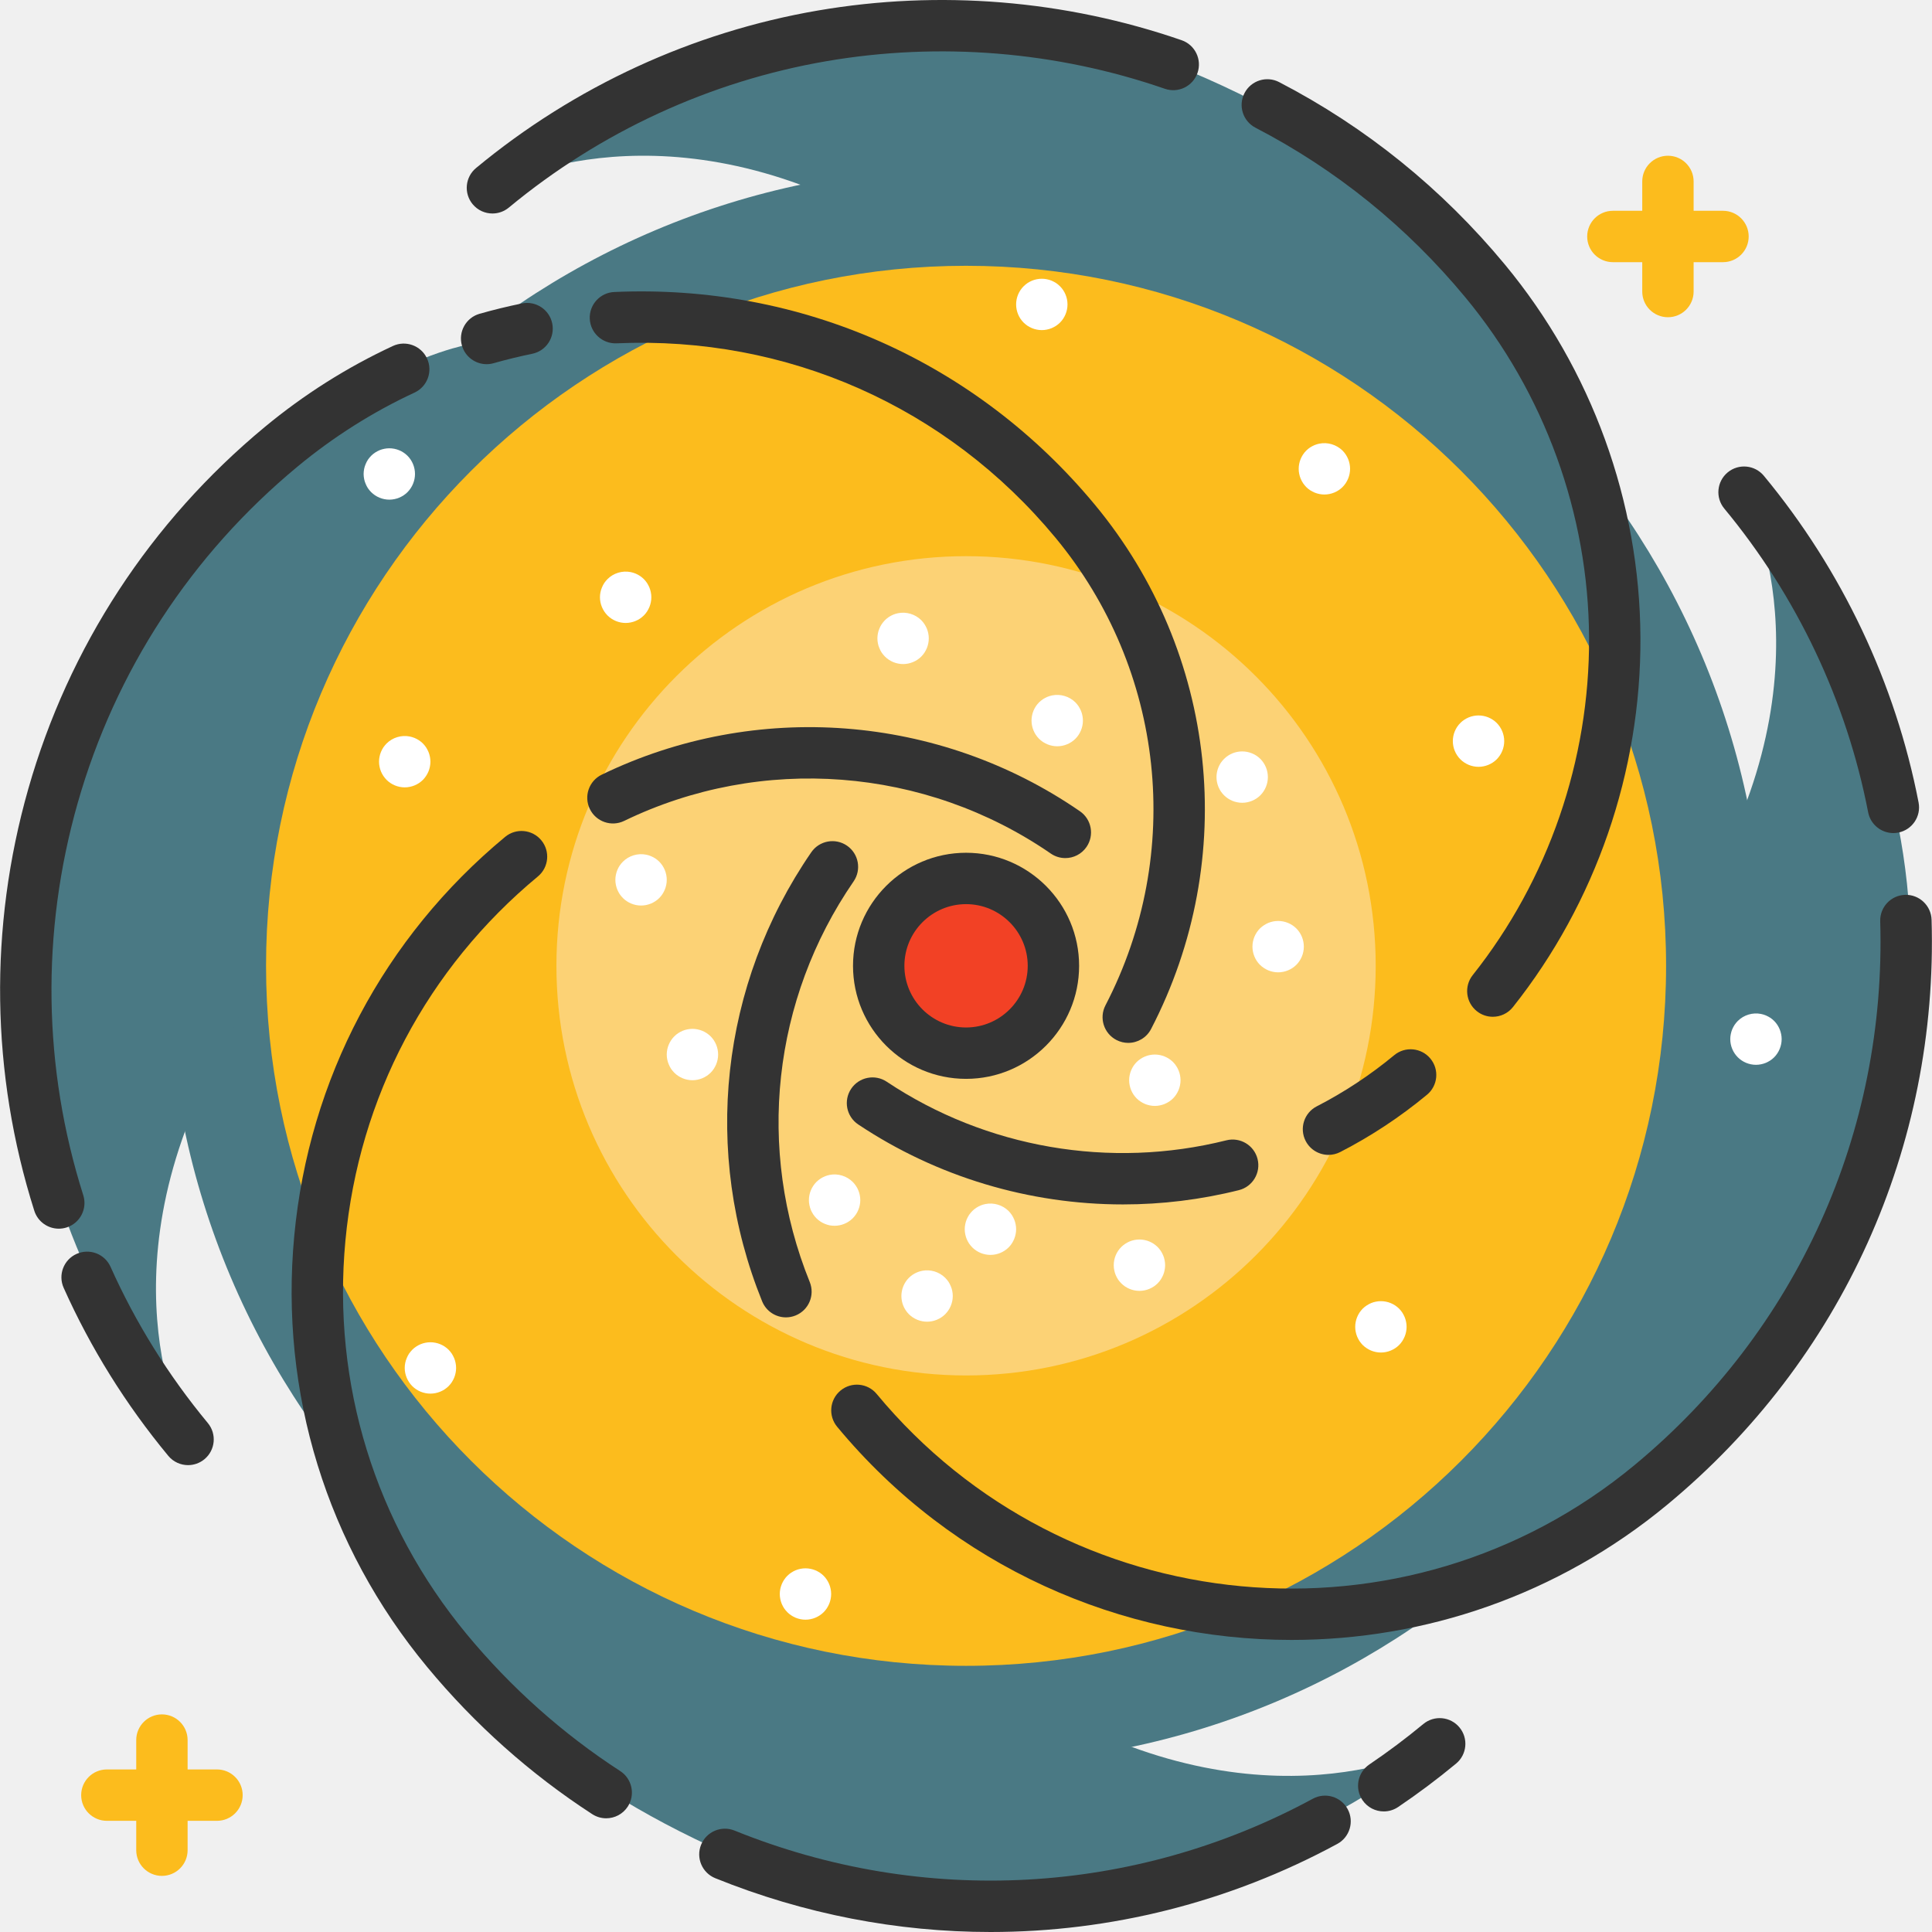
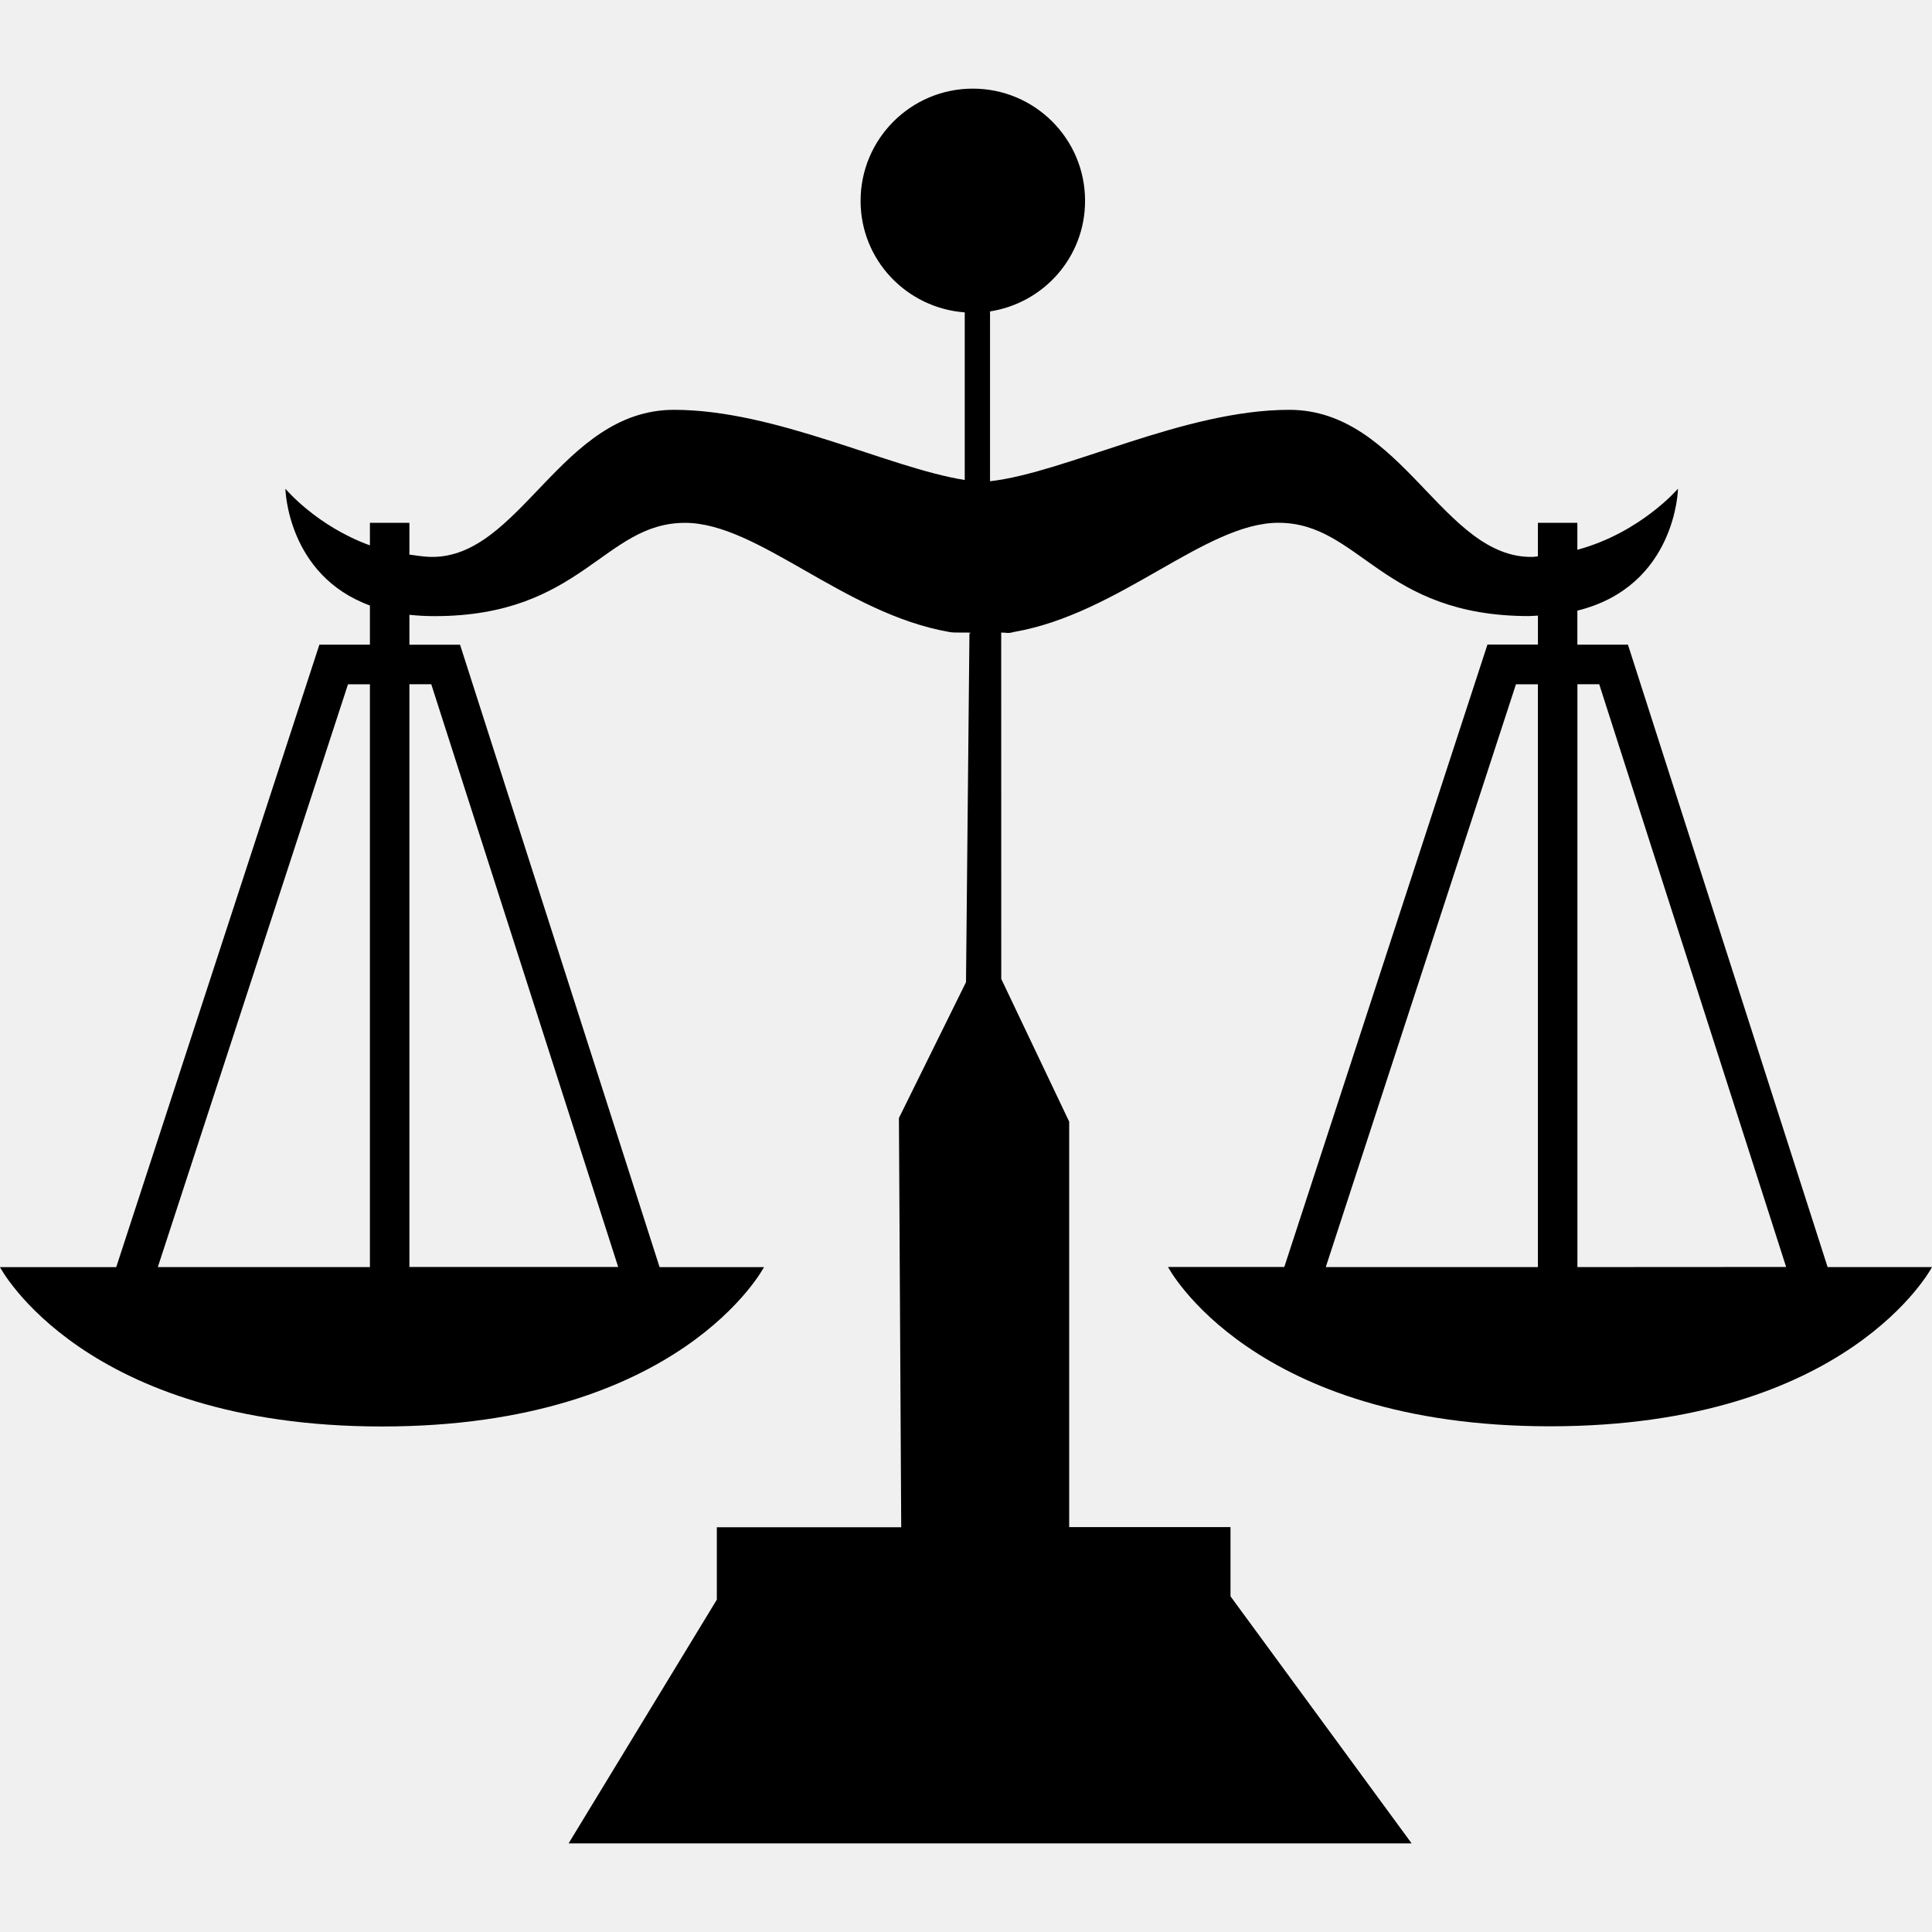
- <svg xmlns="http://www.w3.org/2000/svg" height="800px" width="800px" version="1.1" id="Layer_1" viewBox="0 0 376.038 376.038" xml:space="preserve">
+ <svg xmlns="http://www.w3.org/2000/svg" fill="#000000" version="1.1" id="Capa_1" width="800px" height="800px" viewBox="0 0 32 32" xml:space="preserve">
  <g>
-     <circle style="fill:#4A7984;" cx="188.031" cy="187.982" r="155.382" />
-     <path style="fill:#4A7984;" d="M308.74,90.148c0,0-9.806-49.291-80.385-77.594s-132.509,24-132.509,24s30.93-17.303,73.93,5.697   S308.74,90.148,308.74,90.148z" />
-     <path style="fill:#4A7984;" d="M90.197,67.273c0,0-49.291,9.806-77.594,80.385s24,132.509,24,132.509s-17.303-30.93,5.697-73.93   S90.197,67.273,90.197,67.273z" />
-     <path style="fill:#4A7984;" d="M67.322,285.815c0,0,9.806,49.291,80.385,77.594s132.509-24,132.509-24s-30.93,17.303-73.93-5.697   S67.322,285.815,67.322,285.815z" />
-     <path style="fill:#4A7984;" d="M285.864,308.691c0,0,49.291-9.806,77.594-80.385c28.303-70.579-24-132.509-24-132.509   s17.303,30.93-5.697,73.93S285.864,308.691,285.864,308.691z" />
-     <circle style="fill:#FCBC1D;" cx="188.031" cy="187.982" r="136.25" />
-     <circle style="fill:#FCD275;" cx="188.031" cy="187.982" r="79.731" />
-     <g>
-       <path style="fill:#FCBC1D;" d="M324.641,61.745c-2.762,0-5-2.239-5-5V35.312c0-2.761,2.238-5,5-5s5,2.239,5,5v21.433    C329.641,59.506,327.403,61.745,324.641,61.745z" />
-       <path style="fill:#FCBC1D;" d="M335.358,51.028h-21.433c-2.762,0-5-2.239-5-5s2.238-5,5-5h21.433c2.762,0,5,2.239,5,5    S338.12,51.028,335.358,51.028z" />
-     </g>
-     <g>
-       <path style="fill:#FCBC1D;" d="M31.516,365.116c-2.761,0-5-2.239-5-5v-21.434c0-2.761,2.239-5,5-5s5,2.239,5,5v21.434    C36.516,362.878,34.277,365.116,31.516,365.116z" />
-       <path style="fill:#FCBC1D;" d="M42.233,354.399H20.799c-2.761,0-5-2.239-5-5s2.239-5,5-5h21.434c2.761,0,5,2.239,5,5    S44.994,354.399,42.233,354.399z" />
-     </g>
-     <g>
-       <path style="fill:#333333;" d="M207.35,167.015c-0.979,0-1.967-0.287-2.833-0.884c-24.474-16.873-56.29-19.309-83.034-6.354    c-2.484,1.203-5.475,0.166-6.68-2.32c-1.204-2.485-0.165-5.476,2.32-6.68c29.976-14.52,65.639-11.791,93.069,7.121    c2.273,1.567,2.846,4.681,1.278,6.955C210.502,166.26,208.939,167.015,207.35,167.015z" />
-       <path style="fill:#333333;" d="M117.988,353.906c-0.933,0-1.876-0.261-2.717-0.806c-12.052-7.821-22.854-17.448-32.105-28.613    c-19.559-23.605-28.755-53.415-25.894-83.937c2.862-30.522,17.438-58.103,41.044-77.662c2.126-1.762,5.279-1.466,7.04,0.66    c1.762,2.126,1.466,5.278-0.66,7.04c-21.549,17.855-34.855,43.033-37.467,70.896s5.782,55.075,23.637,76.624    c8.604,10.384,18.647,19.335,29.848,26.604c2.316,1.503,2.976,4.6,1.473,6.916C121.229,353.103,119.625,353.906,117.988,353.906z" />
-       <path style="fill:#333333;" d="M192.791,376.038c-18.102,0-36.271-3.473-53.573-10.472c-2.56-1.036-3.796-3.951-2.76-6.51    c1.036-2.561,3.95-3.797,6.51-2.76c36.788,14.883,77.814,12.624,112.557-6.196c2.431-1.316,5.464-0.412,6.778,2.015    c1.315,2.428,0.413,5.462-2.015,6.778C239.257,370.285,216.082,376.038,192.791,376.038z" />
-       <path style="fill:#333333;" d="M269.332,352.569c-1.605,0-3.183-0.771-4.148-2.202c-1.546-2.289-0.943-5.396,1.345-6.942    c3.604-2.433,7.135-5.08,10.497-7.866c2.125-1.761,5.279-1.467,7.04,0.66c1.763,2.126,1.467,5.278-0.659,7.041    c-3.613,2.994-7.408,5.838-11.28,8.453C271.267,352.292,270.295,352.569,269.332,352.569z" />
-       <path style="fill:#333333;" d="M218.576,234.425c-18.193,0-36.184-5.328-51.531-15.563c-2.297-1.532-2.917-4.637-1.385-6.934    s4.637-2.917,6.934-1.385c19.366,12.916,43.46,17.075,66.109,11.404c2.672-0.67,5.394,0.957,6.064,3.636s-0.958,5.394-3.637,6.064    C233.695,233.51,226.117,234.425,218.576,234.425z" />
-       <path style="fill:#333333;" d="M258.577,224.782c-1.814,0-3.565-0.991-4.452-2.717c-1.261-2.457-0.292-5.47,2.164-6.731    c5.336-2.74,10.409-6.09,15.077-9.957c2.127-1.763,5.278-1.465,7.04,0.66c1.762,2.126,1.466,5.279-0.661,7.04    c-5.226,4.33-10.907,8.082-16.888,11.152C260.126,224.604,259.345,224.782,258.577,224.782z" />
-       <path style="fill:#333333;" d="M290.557,197.902c-1.09,0-2.188-0.354-3.107-1.085c-2.162-1.717-2.522-4.863-0.805-7.025    c14.716-18.527,22.759-41.841,22.646-65.648c-0.113-24.13-8.671-47.672-24.097-66.289c-11.39-13.746-25.128-24.848-40.831-32.998    c-2.451-1.272-3.407-4.29-2.135-6.741c1.271-2.452,4.294-3.406,6.74-2.135c16.898,8.77,31.678,20.712,43.926,35.494    c16.897,20.394,26.272,46.185,26.396,72.622c0.123,26.074-8.69,51.614-24.816,71.915    C293.488,197.255,292.03,197.902,290.557,197.902z" />
-       <path style="fill:#333333;" d="M95.849,41.554c-1.438,0-2.864-0.617-3.853-1.81c-1.762-2.126-1.466-5.278,0.66-7.04    c19.151-15.869,42.159-26.469,66.533-30.655c23.638-4.06,48.121-2.062,70.8,5.779c2.609,0.902,3.994,3.75,3.092,6.359    c-0.901,2.61-3.748,3.994-6.359,3.092c-21.09-7.292-43.856-9.149-65.84-5.375c-22.653,3.891-44.039,13.745-61.846,28.5    C98.103,41.177,96.972,41.554,95.849,41.554z" />
-       <path style="fill:#333333;" d="M219.597,202.983c-0.776,0-1.563-0.181-2.299-0.563c-2.451-1.272-3.407-4.29-2.135-6.741    c15.368-29.612,11.545-65.345-9.738-91.032c-21.14-25.513-52.282-39.299-85.418-37.823c-2.737,0.117-5.094-2.014-5.217-4.773    c-0.123-2.758,2.014-5.094,4.773-5.217c36.302-1.616,70.406,13.486,93.563,41.434c23.853,28.788,28.137,68.832,10.913,102.019    C223.149,202,221.404,202.983,219.597,202.983z" />
-       <path style="fill:#333333;" d="M94.715,70.883c-2.18,0-4.184-1.436-4.808-3.637c-0.754-2.657,0.789-5.421,3.445-6.175    c2.71-0.769,5.479-1.445,8.232-2.009c2.701-0.555,5.347,1.188,5.902,3.894c0.555,2.705-1.188,5.348-3.894,5.902    c-2.511,0.515-5.038,1.132-7.511,1.833C95.626,70.821,95.166,70.883,94.715,70.883z" />
-       <path style="fill:#333333;" d="M11.441,239.147c-2.121,0-4.089-1.361-4.765-3.49c-8.459-26.681-8.866-55.064-1.177-82.082    c7.875-27.67,23.79-52.034,46.026-70.458c7.638-6.329,16.032-11.637,24.949-15.777c2.504-1.164,5.478-0.075,6.641,2.43    s0.075,5.478-2.43,6.641c-8.138,3.778-15.802,8.626-22.78,14.407c-20.673,17.129-35.468,39.777-42.788,65.495    c-7.15,25.125-6.773,51.517,1.091,76.322c0.834,2.632-0.623,5.443-3.255,6.277C12.451,239.071,11.942,239.147,11.441,239.147z" />
-       <path style="fill:#333333;" d="M36.606,285.167c-1.438,0-2.864-0.617-3.853-1.81c-8.268-9.979-15.119-20.98-20.363-32.699    c-1.128-2.521,0.001-5.479,2.521-6.606c2.524-1.128,5.479,0.002,6.606,2.521c4.875,10.893,11.246,21.123,18.936,30.404    c1.762,2.126,1.466,5.278-0.66,7.04C38.86,284.79,37.729,285.167,36.606,285.167z" />
-       <path style="fill:#333333;" d="M152.974,256.408c-1.977,0-3.849-1.181-4.636-3.126c-11.728-28.981-8.152-61.654,9.565-87.398    c1.565-2.275,4.678-2.85,6.954-1.285c2.275,1.566,2.85,4.679,1.285,6.954c-15.807,22.969-18.997,52.12-8.534,77.978    c1.036,2.56-0.199,5.475-2.759,6.51C154.234,256.29,153.598,256.408,152.974,256.408z" />
-       <path style="fill:#333333;" d="M251.409,319.191c-33.024,0.002-65.806-14.138-88.473-41.495c-1.762-2.126-1.466-5.278,0.66-7.04    c2.126-1.762,5.279-1.466,7.04,0.66c36.856,44.483,103.034,50.688,147.52,13.83c31.601-26.183,49.024-64.756,47.803-105.83    c-0.082-2.76,2.089-5.064,4.85-5.146c2.743-0.09,5.063,2.088,5.146,4.849c1.313,44.175-17.428,85.664-51.418,113.827    C303.164,310.555,277.21,319.19,251.409,319.191z" />
-       <path style="fill:#333333;" d="M368.512,162.146c-2.347,0-4.44-1.661-4.903-4.051c-4.182-21.608-13.864-42.048-28-59.109    c-1.762-2.126-1.466-5.278,0.66-7.04c2.129-1.762,5.278-1.465,7.041,0.66c15.202,18.349,25.617,40.338,30.117,63.588    c0.524,2.711-1.248,5.334-3.959,5.859C369.146,162.116,368.827,162.146,368.512,162.146z" />
-     </g>
-     <circle style="fill:#F24125;" cx="188.031" cy="187.982" r="17.003" />
-     <path style="fill:#333333;" d="M188.031,209.985c-12.132,0-22.003-9.871-22.003-22.003s9.871-22.003,22.003-22.003   s22.003,9.871,22.003,22.003C210.034,200.114,200.163,209.985,188.031,209.985z M188.031,175.979   c-6.619,0-12.003,5.384-12.003,12.003s5.384,12.003,12.003,12.003s12.003-5.385,12.003-12.003S194.649,175.979,188.031,175.979z" />
-     <g>
-       <path style="fill:#FFFFFF;" d="M268.774,263.251c-0.33,0-0.65-0.03-0.98-0.1c-0.32-0.06-0.63-0.16-0.93-0.28    c-0.3-0.13-0.59-0.28-0.86-0.46c-0.28-0.18-0.53-0.39-0.77-0.62c-0.23-0.23-0.431-0.49-0.62-0.76c-0.181-0.28-0.33-0.57-0.46-0.87    c-0.12-0.3-0.221-0.61-0.28-0.93c-0.07-0.32-0.1-0.65-0.1-0.98s0.029-0.65,0.1-0.98c0.06-0.32,0.16-0.63,0.28-0.93    c0.13-0.3,0.279-0.59,0.46-0.87c0.189-0.27,0.39-0.53,0.62-0.76c0.239-0.23,0.489-0.44,0.77-0.62c0.271-0.18,0.561-0.33,0.86-0.46    c0.3-0.12,0.609-0.22,0.93-0.28c0.65-0.13,1.31-0.13,1.96,0c0.32,0.06,0.63,0.16,0.93,0.28c0.301,0.13,0.601,0.28,0.87,0.46    c0.271,0.18,0.53,0.39,0.761,0.62c0.229,0.23,0.439,0.49,0.619,0.76c0.181,0.28,0.33,0.57,0.46,0.87    c0.12,0.3,0.221,0.61,0.28,0.93c0.07,0.33,0.101,0.65,0.101,0.98s-0.03,0.66-0.101,0.98c-0.06,0.32-0.16,0.63-0.28,0.93    c-0.13,0.3-0.279,0.59-0.46,0.87c-0.18,0.27-0.39,0.53-0.619,0.76c-0.23,0.23-0.49,0.44-0.761,0.62    c-0.27,0.18-0.569,0.33-0.87,0.46c-0.3,0.12-0.609,0.22-0.93,0.28C269.433,263.22,269.103,263.251,268.774,263.251z" />
-       <path style="fill:#FFFFFF;" d="M341.774,207.251c-1.311,0-2.601-0.53-3.53-1.46c-0.94-0.94-1.47-2.22-1.47-3.54    c0-0.33,0.029-0.65,0.1-0.98c0.06-0.32,0.16-0.63,0.28-0.93c0.13-0.3,0.279-0.59,0.46-0.87c0.189-0.27,0.399-0.53,0.63-0.76    c1.16-1.16,2.89-1.69,4.51-1.36c0.32,0.06,0.63,0.16,0.93,0.28c0.301,0.13,0.591,0.28,0.87,0.46c0.271,0.18,0.53,0.39,0.761,0.62    c0.229,0.23,0.439,0.49,0.619,0.76c0.181,0.28,0.33,0.57,0.46,0.87c0.12,0.3,0.221,0.61,0.28,0.93    c0.07,0.33,0.101,0.65,0.101,0.98c0,1.31-0.53,2.6-1.46,3.54c-0.23,0.23-0.49,0.44-0.761,0.62c-0.279,0.18-0.569,0.33-0.87,0.46    c-0.3,0.12-0.609,0.22-0.93,0.28C342.433,207.22,342.103,207.251,341.774,207.251z" />
-       <path style="fill:#FFFFFF;" d="M75.774,97.251c-1.31,0-2.6-0.53-3.53-1.46c-0.23-0.23-0.44-0.49-0.63-0.76    c-0.18-0.28-0.33-0.57-0.45-0.87c-0.13-0.3-0.23-0.61-0.29-0.93c-0.06-0.33-0.1-0.65-0.1-0.98s0.04-0.65,0.1-0.98    c0.06-0.32,0.16-0.63,0.29-0.93c0.12-0.3,0.27-0.59,0.45-0.87c0.19-0.27,0.4-0.53,0.63-0.76s0.48-0.44,0.76-0.62    c0.27-0.18,0.56-0.33,0.86-0.46c0.3-0.12,0.62-0.22,0.94-0.28c0.64-0.13,1.3-0.13,1.95,0c0.32,0.06,0.63,0.16,0.93,0.28    c0.31,0.13,0.6,0.28,0.87,0.46s0.53,0.39,0.76,0.62c0.93,0.93,1.46,2.22,1.46,3.54s-0.53,2.6-1.46,3.54    C78.384,96.72,77.094,97.251,75.774,97.251z" />
-       <path style="fill:#FFFFFF;" d="M248.774,189.251c-0.33,0-0.65-0.03-0.98-0.1c-0.32-0.06-0.63-0.16-0.93-0.28    c-0.3-0.13-0.59-0.28-0.86-0.46c-0.28-0.18-0.53-0.39-0.77-0.62c-0.931-0.93-1.46-2.22-1.46-3.54c0-1.32,0.529-2.61,1.46-3.54    c0.239-0.23,0.489-0.44,0.77-0.62c0.271-0.18,0.561-0.33,0.86-0.46c0.3-0.12,0.609-0.22,0.93-0.28c0.65-0.13,1.31-0.13,1.96,0    c0.32,0.06,0.63,0.16,0.93,0.28c0.311,0.13,0.601,0.28,0.87,0.46c0.271,0.18,0.53,0.39,0.761,0.62c0.93,0.93,1.46,2.22,1.46,3.54    c0,1.32-0.53,2.61-1.46,3.54c-0.23,0.23-0.49,0.44-0.761,0.62c-0.27,0.18-0.56,0.33-0.87,0.46c-0.3,0.12-0.609,0.22-0.93,0.28    C249.433,189.22,249.103,189.251,248.774,189.251z" />
-       <path style="fill:#FFFFFF;" d="M241.774,156.251c-0.33,0-0.65-0.03-0.98-0.1c-0.32-0.06-0.63-0.16-0.93-0.28    c-0.3-0.13-0.59-0.28-0.86-0.46c-0.28-0.18-0.53-0.39-0.76-0.62s-0.44-0.49-0.63-0.76c-0.181-0.28-0.33-0.57-0.46-0.87    c-0.12-0.3-0.221-0.61-0.28-0.93c-0.07-0.33-0.1-0.65-0.1-0.98s0.029-0.65,0.1-0.98c0.06-0.32,0.16-0.63,0.28-0.93    c0.13-0.3,0.279-0.59,0.46-0.87c0.189-0.27,0.399-0.52,0.63-0.76c0.229-0.23,0.479-0.43,0.76-0.62    c0.271-0.18,0.561-0.33,0.86-0.46c0.3-0.12,0.609-0.22,0.93-0.28c0.65-0.13,1.31-0.13,1.96,0c0.32,0.06,0.63,0.16,0.93,0.28    c0.311,0.13,0.601,0.28,0.87,0.46c0.271,0.19,0.53,0.39,0.761,0.62c0.93,0.94,1.46,2.22,1.46,3.54c0,1.32-0.53,2.6-1.46,3.54    c-0.23,0.23-0.49,0.44-0.761,0.62c-0.27,0.18-0.56,0.33-0.87,0.46c-0.3,0.12-0.609,0.22-0.93,0.28    C242.433,156.22,242.103,156.251,241.774,156.251z" />
-       <path style="fill:#FFFFFF;" d="M205.774,145.251c-0.32,0-0.65-0.03-0.98-0.1c-0.32-0.06-0.63-0.16-0.93-0.28    c-0.3-0.13-0.59-0.28-0.87-0.46c-0.271-0.18-0.521-0.39-0.76-0.62c-0.931-0.93-1.46-2.22-1.46-3.54c0-1.32,0.529-2.61,1.46-3.54    c0.239-0.23,0.489-0.43,0.76-0.62c0.28-0.18,0.57-0.33,0.87-0.46c0.3-0.12,0.609-0.22,0.93-0.28c1.63-0.33,3.36,0.2,4.521,1.36    c0.229,0.23,0.439,0.49,0.619,0.76c0.181,0.28,0.33,0.57,0.46,0.87c0.12,0.3,0.221,0.61,0.28,0.93    c0.07,0.33,0.101,0.65,0.101,0.98c0,1.32-0.53,2.61-1.46,3.54C208.384,144.72,207.094,145.251,205.774,145.251z" />
-       <path style="fill:#FFFFFF;" d="M134.774,210.251c-1.31,0-2.6-0.53-3.53-1.46c-0.23-0.23-0.44-0.49-0.63-0.76    c-0.18-0.28-0.33-0.57-0.45-0.87c-0.13-0.3-0.23-0.61-0.29-0.93c-0.07-0.33-0.1-0.65-0.1-0.98c0-1.32,0.54-2.61,1.47-3.54    c0.23-0.23,0.48-0.44,0.76-0.62c0.27-0.18,0.56-0.33,0.86-0.46c0.3-0.12,0.62-0.22,0.93-0.28c0.65-0.13,1.31-0.13,1.96,0    c0.32,0.06,0.63,0.16,0.93,0.28c0.31,0.13,0.6,0.28,0.87,0.46s0.53,0.39,0.76,0.62c0.93,0.93,1.46,2.22,1.46,3.54    c0,0.33-0.03,0.65-0.1,0.98c-0.06,0.32-0.16,0.63-0.28,0.93c-0.13,0.3-0.28,0.59-0.46,0.87c-0.18,0.27-0.39,0.53-0.62,0.76    C137.374,209.72,136.094,210.251,134.774,210.251z" />
-       <path style="fill:#FFFFFF;" d="M162.444,238.581c-0.33,0-0.66-0.03-0.98-0.09c-0.32-0.07-0.63-0.16-0.93-0.29    c-0.31-0.12-0.6-0.28-0.87-0.46c-0.27-0.18-0.53-0.39-0.76-0.62s-0.44-0.49-0.62-0.76c-0.18-0.27-0.33-0.56-0.46-0.86    c-0.12-0.31-0.22-0.62-0.28-0.94c-0.07-0.32-0.1-0.65-0.1-0.98c0-1.31,0.53-2.6,1.46-3.53c0.23-0.23,0.49-0.44,0.76-0.62    c0.27-0.18,0.56-0.34,0.87-0.46c0.3-0.13,0.61-0.22,0.93-0.29c1.62-0.33,3.35,0.21,4.51,1.37c0.23,0.23,0.44,0.48,0.62,0.76    c0.19,0.27,0.34,0.56,0.46,0.86c0.13,0.3,0.23,0.62,0.29,0.94c0.07,0.32,0.1,0.65,0.1,0.97c0,0.33-0.03,0.66-0.1,0.98    c-0.06,0.32-0.16,0.63-0.29,0.94c-0.12,0.3-0.27,0.59-0.46,0.86c-0.18,0.27-0.39,0.53-0.62,0.76    C165.044,238.05,163.754,238.581,162.444,238.581z" />
-       <path style="fill:#FFFFFF;" d="M124.774,176.251c-1.31,0-2.6-0.53-3.53-1.46c-0.23-0.23-0.44-0.49-0.63-0.76    c-0.18-0.28-0.33-0.57-0.46-0.87c-0.12-0.3-0.22-0.61-0.28-0.93c-0.07-0.33-0.1-0.65-0.1-0.98s0.03-0.65,0.1-0.98    c0.06-0.32,0.16-0.63,0.28-0.93c0.13-0.3,0.28-0.6,0.46-0.87c0.19-0.27,0.4-0.53,0.63-0.76c1.16-1.16,2.89-1.69,4.51-1.36    c0.32,0.06,0.63,0.16,0.93,0.28c0.31,0.13,0.6,0.28,0.87,0.46s0.53,0.39,0.76,0.62c0.93,0.93,1.46,2.22,1.46,3.54    c0,0.33-0.03,0.65-0.1,0.98c-0.06,0.32-0.16,0.63-0.28,0.93c-0.13,0.3-0.28,0.59-0.46,0.87c-0.18,0.27-0.39,0.53-0.62,0.76    C127.384,175.72,126.094,176.251,124.774,176.251z" />
-       <path style="fill:#FFFFFF;" d="M192.774,244.251c-0.32,0-0.65-0.03-0.98-0.1c-0.31-0.06-0.63-0.16-0.93-0.28    c-0.3-0.13-0.59-0.28-0.86-0.46c-0.28-0.18-0.53-0.39-0.76-0.62s-0.44-0.49-0.63-0.76c-0.181-0.28-0.33-0.57-0.46-0.87    c-0.12-0.3-0.22-0.61-0.28-0.93c-0.07-0.33-0.1-0.65-0.1-0.98s0.03-0.66,0.1-0.98c0.06-0.32,0.16-0.63,0.28-0.93    c0.13-0.3,0.279-0.59,0.46-0.87c0.189-0.27,0.399-0.52,0.63-0.76c0.229-0.23,0.479-0.44,0.76-0.62    c0.271-0.18,0.561-0.33,0.86-0.46c0.3-0.12,0.609-0.22,0.93-0.28c1.63-0.33,3.36,0.2,4.521,1.36c0.229,0.24,0.439,0.49,0.619,0.76    c0.181,0.28,0.33,0.57,0.46,0.87c0.12,0.3,0.221,0.61,0.28,0.93c0.07,0.32,0.101,0.65,0.101,0.98s-0.03,0.65-0.101,0.98    c-0.06,0.32-0.16,0.63-0.28,0.93c-0.13,0.3-0.279,0.59-0.46,0.87c-0.18,0.27-0.39,0.53-0.619,0.76    C195.384,243.72,194.094,244.251,192.774,244.251z" />
-       <path style="fill:#FFFFFF;" d="M180.444,257.251c-0.33,0-0.66-0.03-0.98-0.1c-0.32-0.06-0.63-0.16-0.93-0.28    c-0.31-0.13-0.6-0.28-0.87-0.46c-0.27-0.18-0.53-0.39-0.76-0.62c-0.93-0.93-1.46-2.22-1.46-3.54c0-1.32,0.53-2.61,1.46-3.54    c0.23-0.23,0.49-0.44,0.76-0.62s0.56-0.33,0.87-0.46c0.3-0.12,0.61-0.22,0.93-0.28c1.63-0.33,3.35,0.2,4.51,1.36    c0.23,0.23,0.44,0.49,0.63,0.76c0.18,0.28,0.33,0.57,0.45,0.87c0.13,0.3,0.23,0.61,0.29,0.93c0.07,0.33,0.1,0.65,0.1,0.98    c0,1.32-0.54,2.61-1.47,3.54C183.044,256.72,181.754,257.251,180.444,257.251z" />
-       <path style="fill:#FFFFFF;" d="M221.774,251.251c-1.311,0-2.601-0.53-3.53-1.46c-0.23-0.23-0.44-0.49-0.63-0.76    c-0.181-0.28-0.33-0.57-0.46-0.87c-0.12-0.3-0.221-0.61-0.28-0.93c-0.07-0.33-0.1-0.65-0.1-0.98c0-1.32,0.529-2.61,1.47-3.54    c0.229-0.23,0.479-0.43,0.76-0.62c0.271-0.18,0.561-0.33,0.86-0.46c0.3-0.12,0.609-0.22,0.93-0.28c0.65-0.13,1.31-0.13,1.96,0    c0.32,0.06,0.63,0.16,0.93,0.28c0.311,0.13,0.601,0.28,0.87,0.46c0.271,0.19,0.53,0.39,0.761,0.62    c0.229,0.23,0.439,0.49,0.619,0.76c0.181,0.28,0.33,0.57,0.46,0.87c0.12,0.3,0.221,0.61,0.28,0.93    c0.07,0.33,0.101,0.65,0.101,0.98s-0.03,0.65-0.101,0.98c-0.06,0.32-0.16,0.63-0.28,0.93c-0.13,0.3-0.279,0.59-0.46,0.87    c-0.18,0.27-0.39,0.53-0.619,0.76c-0.23,0.23-0.49,0.44-0.761,0.62c-0.27,0.18-0.56,0.33-0.87,0.46    c-0.3,0.12-0.609,0.22-0.93,0.28C222.433,251.22,222.103,251.251,221.774,251.251z" />
-       <path style="fill:#FFFFFF;" d="M175.774,129.251c-0.32,0-0.65-0.03-0.98-0.1c-0.31-0.06-0.63-0.16-0.93-0.28    c-0.3-0.13-0.59-0.28-0.86-0.46c-0.28-0.18-0.53-0.39-0.76-0.62c-0.23-0.23-0.44-0.49-0.63-0.76c-0.18-0.27-0.33-0.57-0.45-0.87    c-0.13-0.3-0.23-0.61-0.29-0.93s-0.1-0.65-0.1-0.98s0.04-0.65,0.1-0.98c0.06-0.32,0.16-0.63,0.29-0.93    c0.12-0.3,0.27-0.59,0.45-0.86c0.19-0.28,0.4-0.53,0.63-0.77c0.23-0.23,0.48-0.43,0.76-0.62c0.27-0.18,0.56-0.33,0.86-0.46    c0.3-0.12,0.62-0.22,0.93-0.28c1.63-0.33,3.35,0.2,4.52,1.36c0.23,0.24,0.44,0.49,0.62,0.77c0.18,0.27,0.33,0.56,0.46,0.86    c0.12,0.3,0.22,0.61,0.28,0.93c0.07,0.33,0.1,0.65,0.1,0.98s-0.03,0.66-0.1,0.98c-0.06,0.32-0.16,0.63-0.28,0.93    c-0.13,0.3-0.28,0.6-0.46,0.87c-0.18,0.27-0.39,0.53-0.62,0.76C178.384,128.72,177.094,129.251,175.774,129.251z" />
-       <path style="fill:#FFFFFF;" d="M224.774,215.251c-0.33,0-0.65-0.03-0.98-0.1c-0.32-0.06-0.63-0.16-0.93-0.28    c-0.3-0.13-0.59-0.28-0.86-0.46c-0.28-0.18-0.53-0.39-0.77-0.62c-0.23-0.23-0.431-0.49-0.62-0.76c-0.181-0.28-0.33-0.57-0.46-0.87    c-0.12-0.3-0.221-0.61-0.28-0.93c-0.07-0.33-0.1-0.65-0.1-0.98s0.029-0.65,0.1-0.98c0.06-0.32,0.16-0.63,0.28-0.93    c0.13-0.3,0.279-0.59,0.46-0.87c0.189-0.27,0.39-0.53,0.62-0.76c0.239-0.23,0.489-0.44,0.77-0.62c0.271-0.18,0.561-0.33,0.86-0.46    c0.3-0.12,0.609-0.22,0.93-0.28c0.65-0.13,1.31-0.13,1.96,0c0.32,0.06,0.63,0.16,0.93,0.28c0.301,0.13,0.591,0.28,0.87,0.46    c0.271,0.18,0.53,0.39,0.761,0.62c0.93,0.94,1.46,2.23,1.46,3.54c0,0.33-0.03,0.65-0.101,0.98c-0.06,0.32-0.16,0.63-0.28,0.93    c-0.13,0.3-0.279,0.59-0.46,0.87c-0.18,0.27-0.39,0.53-0.619,0.76c-0.23,0.23-0.49,0.44-0.761,0.62    c-0.279,0.18-0.569,0.33-0.87,0.46c-0.3,0.12-0.609,0.22-0.93,0.28C225.433,215.22,225.103,215.251,224.774,215.251z" />
-       <path style="fill:#FFFFFF;" d="M121.774,121.251c-1.31,0-2.6-0.53-3.53-1.46c-0.93-0.94-1.47-2.22-1.47-3.54    c0-0.33,0.03-0.65,0.1-0.98c0.06-0.32,0.16-0.63,0.29-0.93c0.12-0.3,0.27-0.59,0.45-0.87c0.19-0.27,0.4-0.53,0.63-0.76    c1.16-1.16,2.88-1.69,4.51-1.36c0.32,0.06,0.63,0.16,0.93,0.28c0.31,0.13,0.6,0.28,0.87,0.46s0.53,0.39,0.76,0.62    s0.44,0.49,0.62,0.76c0.18,0.27,0.33,0.57,0.46,0.87c0.12,0.3,0.22,0.61,0.28,0.93c0.07,0.33,0.1,0.65,0.1,0.98    s-0.03,0.66-0.1,0.98c-0.06,0.32-0.16,0.63-0.28,0.93c-0.13,0.3-0.28,0.59-0.46,0.87c-0.18,0.27-0.39,0.53-0.62,0.76    s-0.49,0.43-0.76,0.62c-0.27,0.18-0.56,0.33-0.87,0.46c-0.3,0.12-0.61,0.22-0.93,0.28    C122.434,121.22,122.104,121.251,121.774,121.251z" />
-       <path style="fill:#FFFFFF;" d="M78.774,153.251c-1.32,0-2.6-0.53-3.53-1.46c-0.23-0.24-0.44-0.49-0.63-0.77    c-0.18-0.27-0.33-0.56-0.46-0.86c-0.12-0.3-0.22-0.61-0.28-0.93c-0.07-0.33-0.1-0.65-0.1-0.98s0.03-0.65,0.1-0.98    c0.06-0.32,0.16-0.63,0.28-0.93c0.13-0.3,0.28-0.59,0.46-0.87c0.19-0.27,0.4-0.53,0.63-0.76c1.16-1.16,2.88-1.69,4.51-1.36    c0.32,0.06,0.63,0.16,0.93,0.28c0.31,0.13,0.6,0.28,0.87,0.46s0.53,0.39,0.76,0.62s0.44,0.49,0.62,0.76    c0.18,0.28,0.33,0.57,0.46,0.87c0.12,0.3,0.22,0.61,0.28,0.93c0.07,0.33,0.1,0.65,0.1,0.98s-0.03,0.65-0.1,0.98    c-0.06,0.32-0.16,0.63-0.28,0.93c-0.13,0.3-0.28,0.59-0.46,0.86c-0.18,0.28-0.39,0.53-0.62,0.77c-0.23,0.23-0.49,0.44-0.76,0.62    c-0.27,0.18-0.56,0.33-0.87,0.46c-0.3,0.12-0.61,0.22-0.93,0.28C79.434,153.22,79.104,153.251,78.774,153.251z" />
-       <path style="fill:#FFFFFF;" d="M83.774,271.251c-0.32,0-0.65-0.03-0.98-0.1c-0.31-0.06-0.63-0.16-0.93-0.28    c-0.3-0.13-0.59-0.28-0.86-0.46c-0.28-0.19-0.53-0.39-0.76-0.62c-0.93-0.94-1.47-2.22-1.47-3.54c0-0.33,0.03-0.65,0.1-0.98    c0.06-0.32,0.16-0.63,0.29-0.93c0.12-0.3,0.27-0.59,0.45-0.87c0.19-0.27,0.4-0.52,0.63-0.76c0.23-0.23,0.48-0.44,0.76-0.62    c0.27-0.18,0.56-0.33,0.86-0.46c0.3-0.12,0.62-0.22,0.93-0.28c0.65-0.13,1.31-0.13,1.96,0c0.32,0.06,0.63,0.16,0.93,0.28    c0.31,0.13,0.6,0.28,0.87,0.46s0.53,0.39,0.76,0.62c0.23,0.24,0.44,0.49,0.62,0.76c0.18,0.28,0.33,0.57,0.46,0.87    c0.12,0.3,0.22,0.61,0.28,0.93c0.07,0.33,0.1,0.65,0.1,0.98s-0.03,0.66-0.1,0.98c-0.06,0.32-0.16,0.63-0.28,0.93    c-0.13,0.3-0.28,0.6-0.46,0.87s-0.39,0.53-0.62,0.76C86.384,270.72,85.094,271.251,83.774,271.251z" />
-       <path style="fill:#FFFFFF;" d="M257.774,96.251c-0.32,0-0.65-0.03-0.98-0.1c-0.32-0.06-0.63-0.16-0.93-0.28    c-0.3-0.13-0.59-0.28-0.87-0.46c-0.271-0.18-0.53-0.39-0.76-0.62c-0.23-0.24-0.431-0.49-0.62-0.76    c-0.181-0.28-0.33-0.57-0.46-0.87c-0.12-0.3-0.221-0.61-0.28-0.93c-0.07-0.33-0.1-0.65-0.1-0.98c0-1.32,0.529-2.6,1.46-3.54    c0.229-0.23,0.489-0.44,0.76-0.62c0.28-0.18,0.57-0.33,0.87-0.46c0.3-0.12,0.62-0.22,0.93-0.28c1.63-0.33,3.35,0.2,4.521,1.36    c0.93,0.94,1.46,2.22,1.46,3.54c0,0.33-0.03,0.65-0.101,0.98c-0.06,0.32-0.16,0.63-0.28,0.93c-0.13,0.3-0.279,0.59-0.46,0.87    c-0.18,0.27-0.39,0.52-0.619,0.76C260.384,95.72,259.094,96.251,257.774,96.251z" />
-       <path style="fill:#FFFFFF;" d="M202.774,64.251c-0.32,0-0.65-0.03-0.98-0.1c-0.32-0.06-0.63-0.16-0.93-0.28    c-0.3-0.13-0.59-0.28-0.87-0.46c-0.271-0.19-0.521-0.39-0.76-0.62c-0.931-0.93-1.46-2.22-1.46-3.54s0.529-2.61,1.46-3.53    c0.239-0.24,0.489-0.44,0.76-0.63c0.28-0.18,0.57-0.33,0.87-0.46c0.3-0.12,0.609-0.22,0.93-0.28c0.65-0.13,1.31-0.13,1.96,0    c0.32,0.06,0.63,0.16,0.93,0.28c0.301,0.13,0.591,0.28,0.87,0.46c0.271,0.19,0.53,0.39,0.761,0.63c0.93,0.92,1.46,2.21,1.46,3.53    s-0.53,2.61-1.46,3.54c-0.23,0.23-0.49,0.43-0.761,0.62c-0.279,0.18-0.569,0.33-0.87,0.46c-0.3,0.12-0.609,0.22-0.93,0.28    C203.433,64.22,203.103,64.251,202.774,64.251z" />
-       <path style="fill:#FFFFFF;" d="M287.774,149.251c-0.32,0-0.65-0.03-0.98-0.1c-0.32-0.06-0.63-0.16-0.93-0.28    c-0.3-0.13-0.59-0.28-0.86-0.46c-0.28-0.18-0.53-0.39-0.76-0.62c-0.94-0.94-1.47-2.22-1.47-3.54c0-1.32,0.529-2.61,1.47-3.54    c0.229-0.23,0.479-0.44,0.76-0.62c0.271-0.18,0.561-0.33,0.86-0.46c0.3-0.12,0.609-0.22,0.93-0.28c0.65-0.13,1.31-0.13,1.96,0    c0.32,0.06,0.63,0.16,0.93,0.28c0.301,0.13,0.601,0.28,0.87,0.46c0.271,0.18,0.53,0.39,0.761,0.62c0.93,0.93,1.46,2.22,1.46,3.54    c0,1.32-0.53,2.6-1.46,3.54c-0.23,0.23-0.49,0.44-0.761,0.62c-0.27,0.18-0.569,0.33-0.87,0.46c-0.3,0.12-0.609,0.22-0.93,0.28    C288.433,149.22,288.103,149.251,287.774,149.251z" />
-       <path style="fill:#FFFFFF;" d="M156.774,315.251c-0.32,0-0.65-0.03-0.98-0.1c-0.31-0.06-0.63-0.16-0.93-0.28    c-0.3-0.13-0.59-0.28-0.86-0.46c-0.28-0.18-0.53-0.39-0.76-0.62c-0.23-0.24-0.44-0.49-0.63-0.76c-0.18-0.28-0.33-0.57-0.46-0.87    c-0.12-0.3-0.22-0.61-0.28-0.93c-0.07-0.33-0.1-0.65-0.1-0.98c0-1.32,0.54-2.61,1.47-3.54c0.23-0.23,0.48-0.44,0.76-0.62    c0.27-0.18,0.56-0.33,0.86-0.46c0.3-0.12,0.62-0.22,0.93-0.28c0.65-0.13,1.31-0.13,1.96,0c0.32,0.06,0.63,0.16,0.93,0.28    c0.31,0.13,0.6,0.28,0.87,0.46s0.53,0.39,0.76,0.62c0.93,0.93,1.46,2.22,1.46,3.54c0,0.33-0.03,0.65-0.1,0.98    c-0.06,0.32-0.16,0.63-0.28,0.93c-0.13,0.3-0.28,0.59-0.46,0.87c-0.18,0.27-0.39,0.52-0.62,0.76c-0.23,0.23-0.49,0.44-0.76,0.62    c-0.27,0.18-0.56,0.33-0.87,0.46c-0.3,0.12-0.61,0.22-0.93,0.28C157.434,315.22,157.104,315.251,156.774,315.251z" />
-     </g>
+     <path d="M30.271,20.987l-3.307-10.309h-0.838v-0.564c1.639-0.404,1.667-2.02,1.667-2.02s-0.621,0.729-1.667,1.012V8.66h-0.654   v0.555c-0.027,0.001-0.052,0.008-0.08,0.009c-1.49,0.036-2.162-2.436-4.037-2.436c-1.746,0-3.696,1.039-4.957,1.183V5.158   c0.892-0.139,1.574-0.901,1.574-1.831c0.002-1.026-0.832-1.859-1.859-1.859c-1.026,0-1.859,0.833-1.859,1.859   c0,0.98,0.762,1.775,1.725,1.847V7.95c-1.261-0.199-3.132-1.162-4.816-1.162c-1.875,0-2.545,2.472-4.036,2.436   C7.006,9.22,6.895,9.201,6.781,9.186V8.66H6.127v0.373c-0.887-0.322-1.4-0.938-1.4-0.938s0.028,1.431,1.4,1.934v0.649H5.29   l-3.365,10.31H0c0,0,1.381,2.639,6.327,2.639c4.946,0,6.327-2.639,6.327-2.639h-1.729L7.62,10.679H6.781v-0.496   c0.132,0.014,0.27,0.022,0.419,0.022c2.437,0,2.8-1.545,4.146-1.545c1.211,0,2.63,1.504,4.379,1.808   c0.075,0.021,0.442-0.004,0.332,0.023L16,16.268l-1.111,2.25l0.038,6.778h-3.054v1.199l-2.455,4.037h13.963l-3-4.092v-1.146h-2.672   v-6.716l-1.125-2.364l-0.001-5.737c0.101-0.001,0.097,0.021,0.213-0.01c1.749-0.304,3.168-1.808,4.379-1.808   c1.347,0,1.709,1.545,4.146,1.545c0.056,0,0.102-0.006,0.152-0.008v0.48h-0.836l-3.365,10.309h-1.926c0,0,1.381,2.639,6.327,2.639   S32,20.987,32,20.987H30.271z M6.127,20.987H2.614l3.15-9.653h0.363V20.987z M7.143,11.333l3.096,9.652H6.781v-9.652H7.143z    M25.473,20.987h-3.514l3.15-9.653h0.363V20.987L25.473,20.987z M26.127,20.987v-9.654h0.361l3.096,9.652L26.127,20.987   L26.127,20.987z" />
  </g>
</svg>
